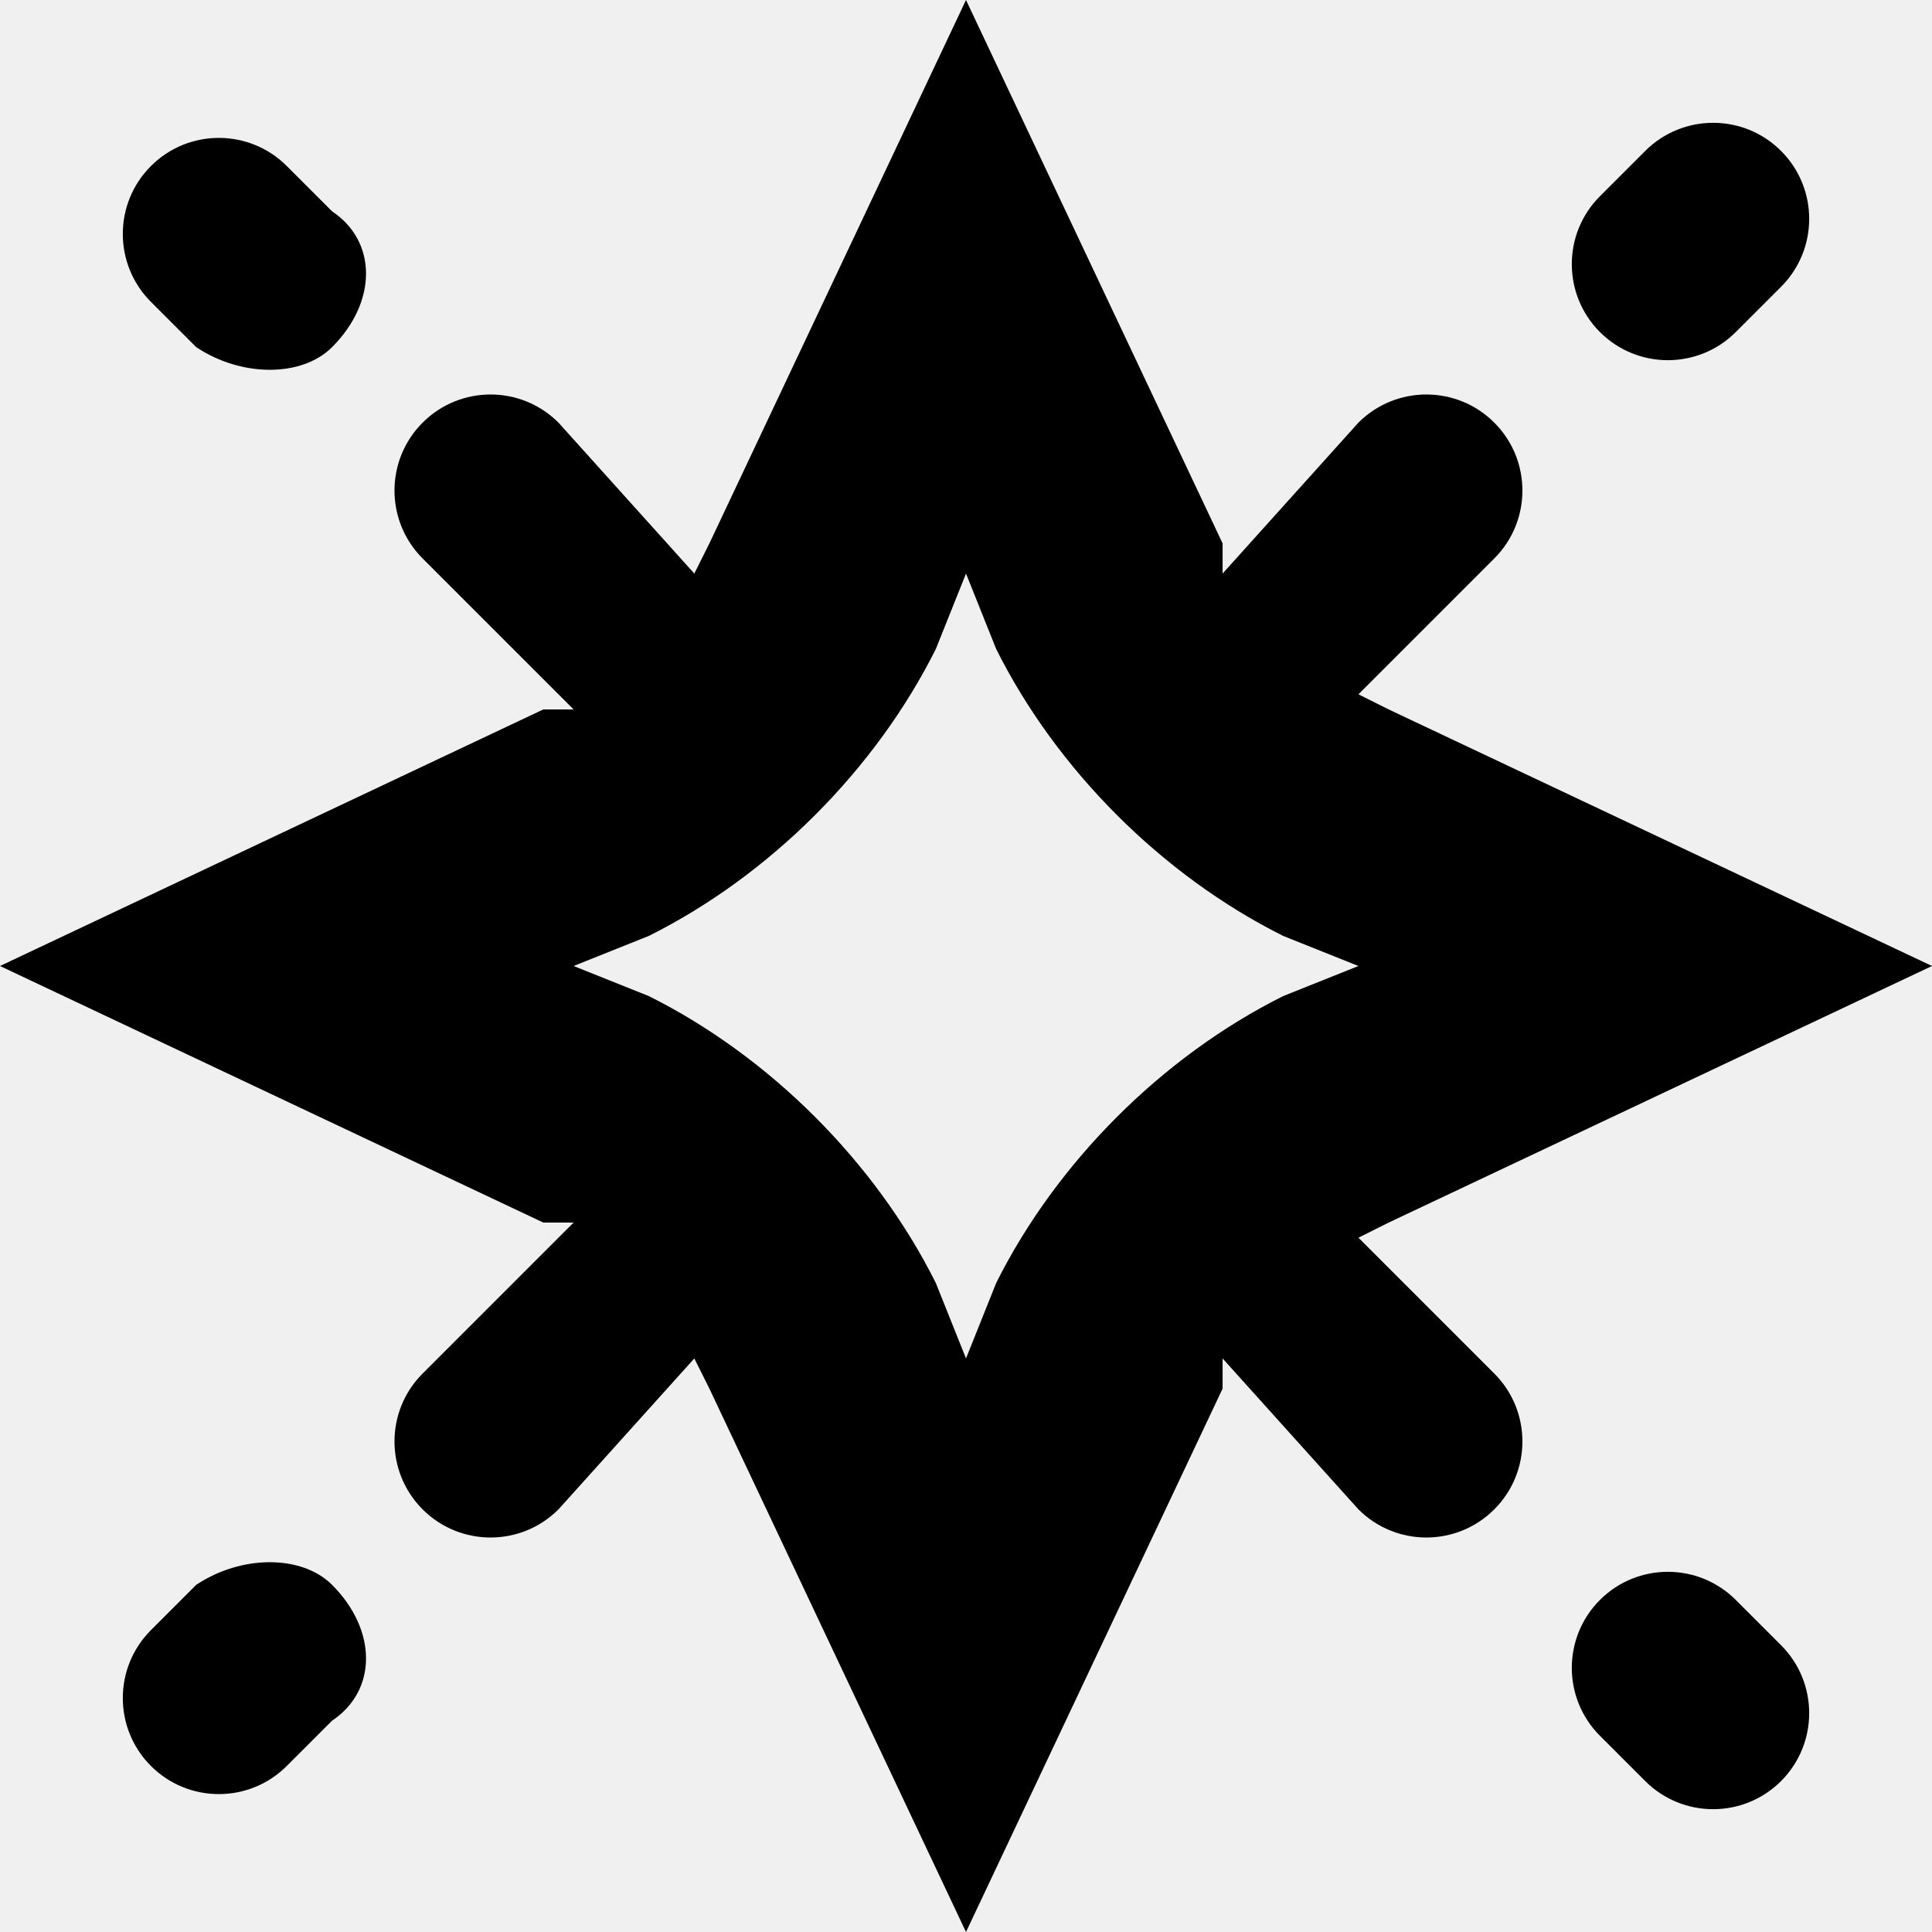
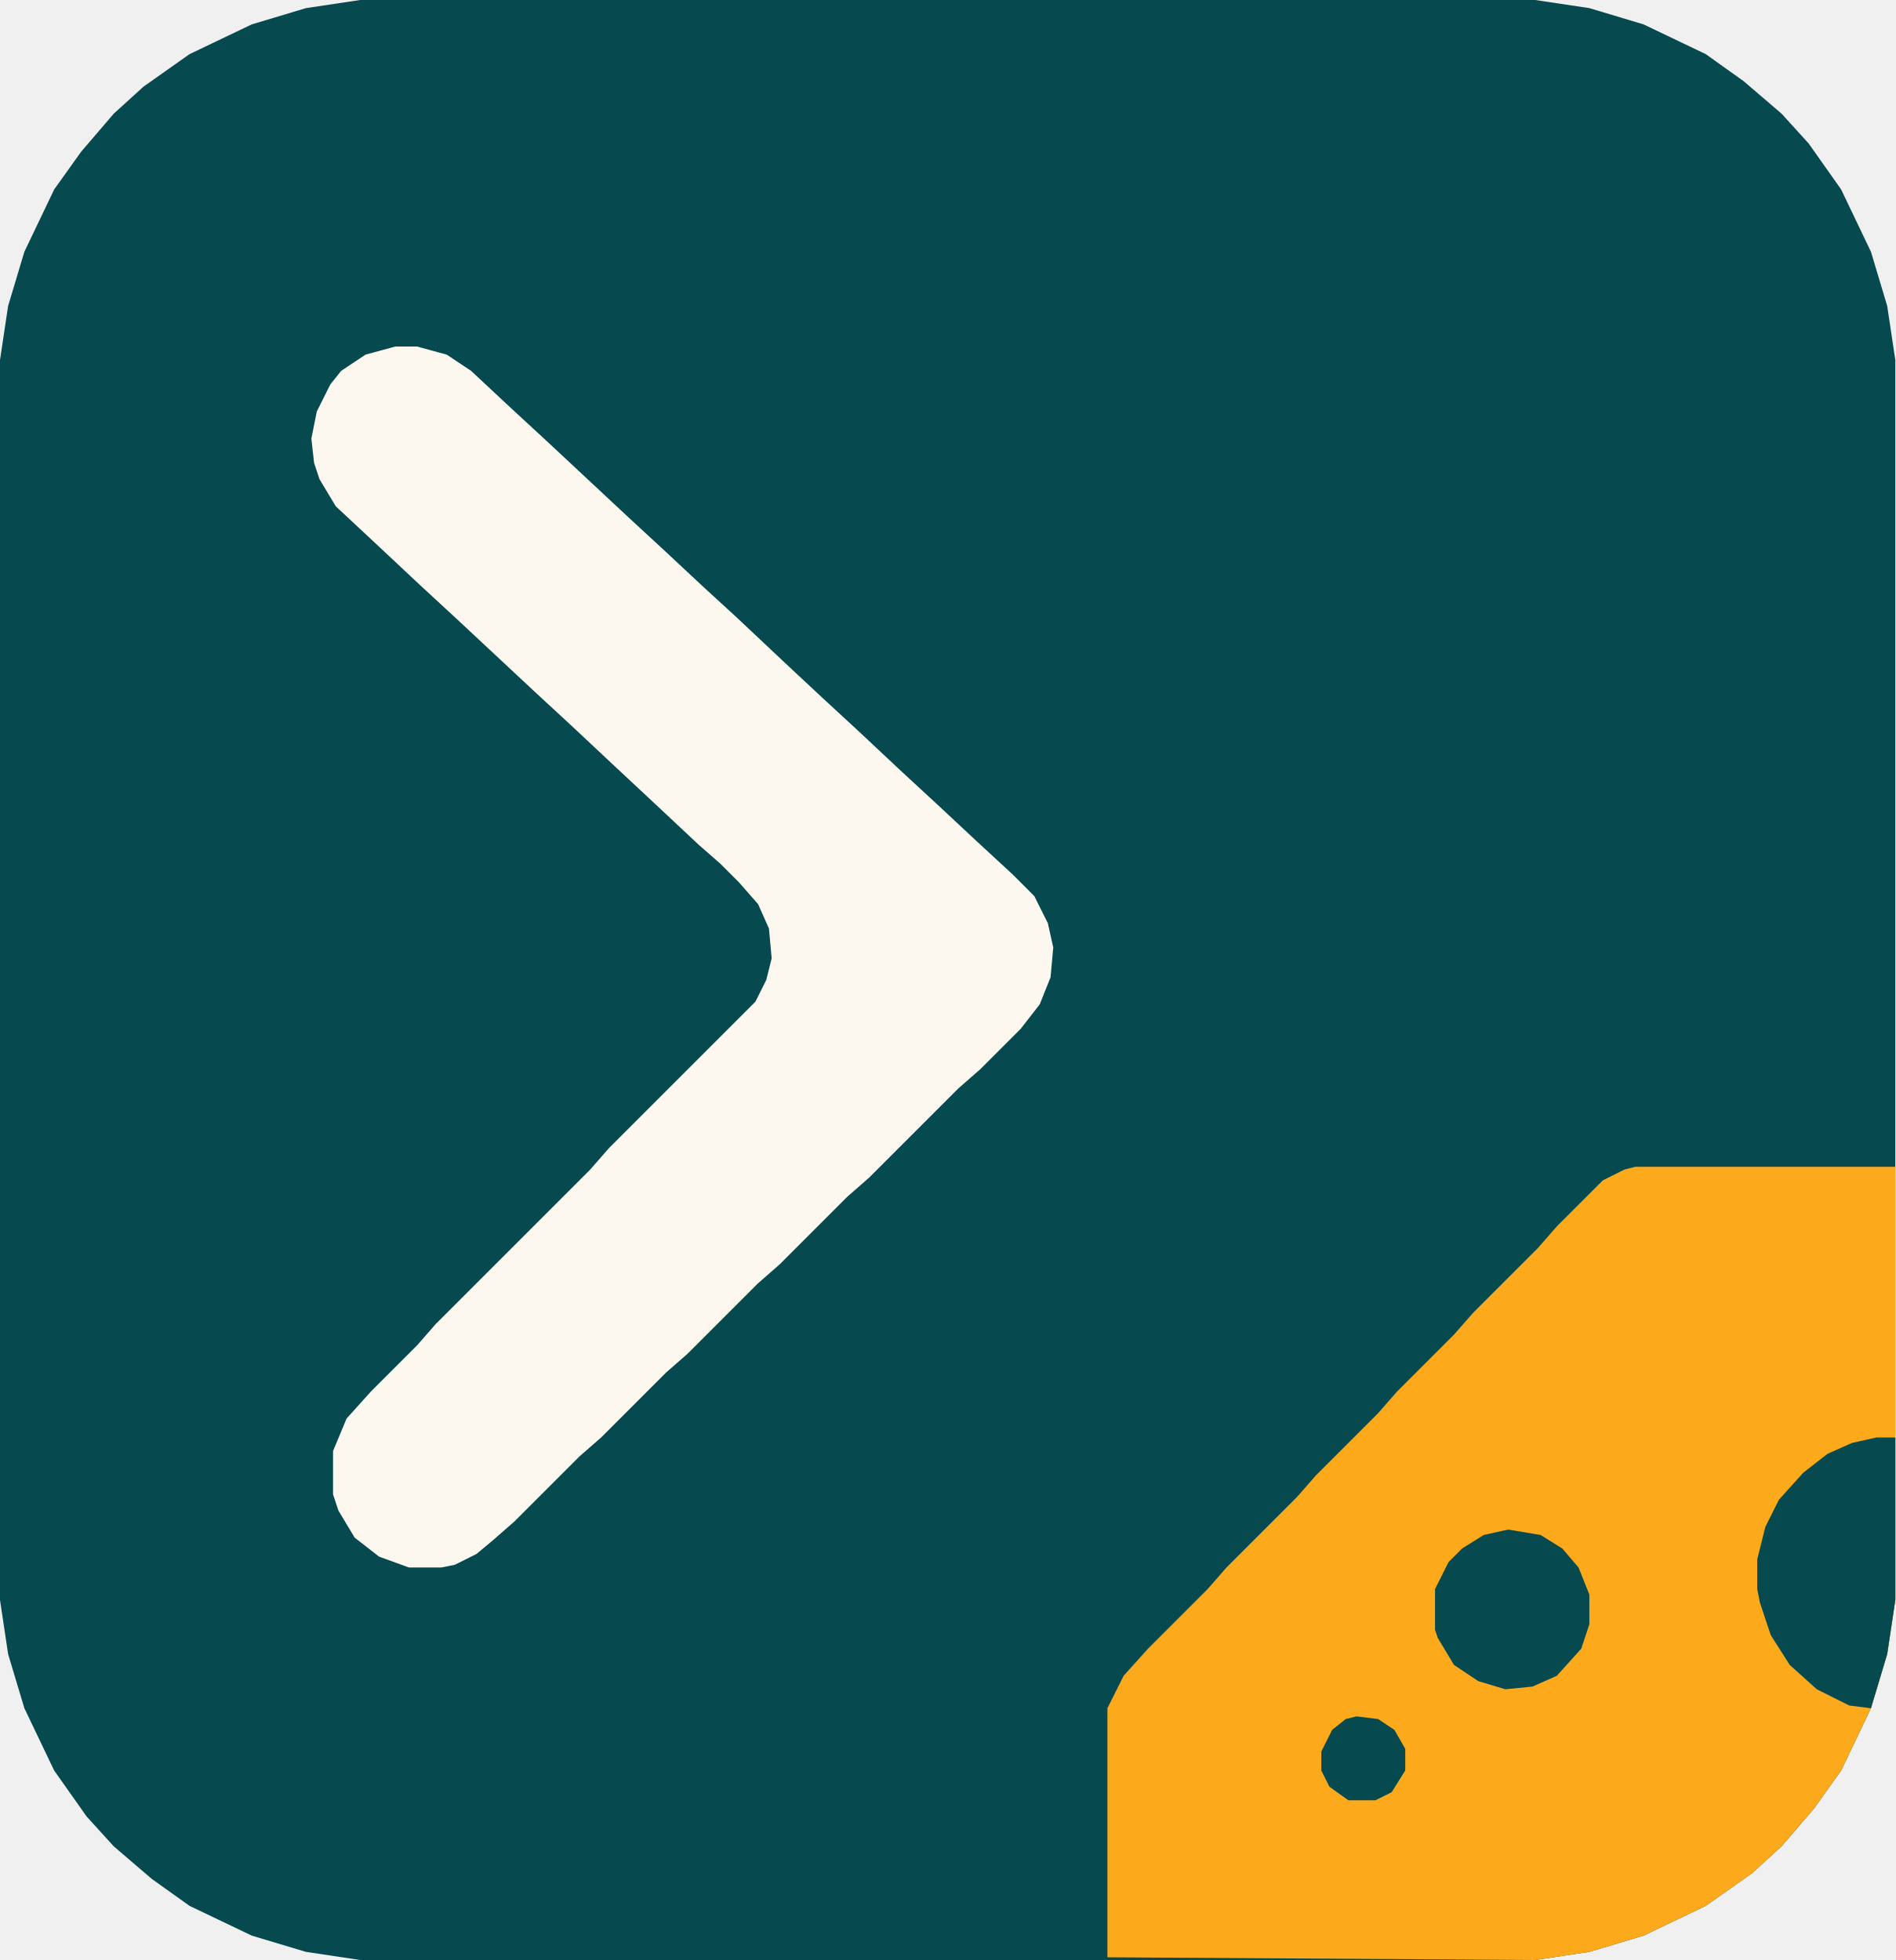
- <svg xmlns="http://www.w3.org/2000/svg" viewBox="0 0 128 128">
-   <path fill-rule="evenodd" d="M81 36 64 0 47 36l-1 2-9-10a6 6 0 0 0-9 9l10 10h-2L0 64l36 17h2L28 91a6 6 0 1 0 9 9l9-10 1 2 17 36 17-36v-2l9 10a6 6 0 1 0 9-9l-9-9 2-1 36-17-36-17-2-1 9-9a6 6 0 1 0-9-9l-9 10v-2Zm-17 2-2 5c-4 8-11 15-19 19l-5 2 5 2c8 4 15 11 19 19l2 5 2-5c4-8 11-15 19-19l5-2-5-2c-8-4-15-11-19-19l-2-5Z" clip-rule="evenodd" />
-   <path d="M118 19a6 6 0 0 0-9-9l-3 3a6 6 0 1 0 9 9l3-3Zm-96 4c-2 2-6 2-9 0l-3-3a6 6 0 1 1 9-9l3 3c3 2 3 6 0 9Zm0 82c-2-2-6-2-9 0l-3 3a6 6 0 1 0 9 9l3-3c3-2 3-6 0-9Zm96 4a6 6 0 0 1-9 9l-3-3a6 6 0 1 1 9-9l3 3Z" />
-   <style>path{fill:#000}@media (prefers-color-scheme:dark){path{fill:#fff}}</style>
+ <svg xmlns="http://www.w3.org/2000/svg" viewBox="0 0 700 724" role="img" aria-label="Ratatui Kit">
+   <path d="M0,0 L434,0 L454,3 L474,9 L497,20 L511,30 L525,42 L535,53 L547,70 L558,93 L564,113 L567,133 L567,591 L564,611 L558,631 L547,654 L537,668 L525,682 L514,692 L497,704 L474,715 L454,721 L434,724 L0,724 L-20,721 L-40,715 L-63,704 L-77,694 L-91,682 L-101,671 L-113,654 L-124,631 L-130,611 L-133,591 L-133,133 L-130,113 L-124,93 L-113,70 L-103,56 L-91,42 L-80,32 L-63,20 L-40,9 L-20,3 Z " fill="#064A4F" transform="translate(133,0)" />
+   <path d="M0,0 L96,0 L96,160 L93,180 L87,200 L76,223 L66,237 L54,251 L43,261 L26,273 L3,284 L-17,290 L-37,293 L-195,292 L-195,200 L-189,188 L-180,178 L-158,156 L-151,148 L-125,122 L-118,114 L-95,91 L-88,83 L-67,62 L-60,54 L-36,30 L-29,22 L-12,5 L-4,1 Z " fill="#FCA91C" transform="translate(604,431)" />
+   <path d="M0,0 L8,0 L19,3 L28,9 L43,23 L56,35 L71,49 L86,63 L99,75 L114,89 L126,100 L143,116 L158,130 L171,142 L187,157 L200,169 L215,183 L228,195 L236,203 L241,213 L243,222 L242,233 L238,243 L231,252 L216,267 L208,274 L175,307 L167,314 L142,339 L134,346 L108,372 L100,379 L76,403 L68,410 L44,434 L36,441 L30,446 L22,450 L17,451 L5,451 L-6,447 L-15,440 L-21,430 L-23,424 L-23,408 L-18,396 L-9,386 L8,369 L15,361 L72,304 L79,296 L133,242 L137,234 L139,226 L138,215 L134,206 L127,198 L120,191 L112,184 L96,169 L81,155 L65,140 L52,128 L37,114 L22,100 L9,88 L-7,73 L-22,59 L-28,49 L-30,43 L-31,34 L-29,24 L-24,14 L-20,9 L-11,3 Z " fill="#FCF8EF" transform="translate(146,128)" />
+   <path d="M0,0 L7,0 L7,60 L4,80 L-2,100 L-10,99 L-22,93 L-32,84 L-39,73 L-43,61 L-44,56 L-44,45 L-41,33 L-36,23 L-27,13 L-18,6 L-9,2 Z " fill="#064A4F" transform="translate(693,531)" />
+   <path d="M0,0 L12,2 L20,7 L26,14 L30,24 L30,35 L27,44 L18,54 L9,58 L-1,59 L-11,56 L-20,50 L-26,40 L-27,37 L-27,22 L-22,12 L-17,7 L-9,2 Z " fill="#064A4F" transform="translate(557,565)" />
+   <path d="M0,0 L8,1 L14,5 L18,12 L18,20 L13,28 L7,31 L-3,31 L-10,26 L-13,20 L-13,13 L-9,5 L-4,1 Z " fill="#064A4F" transform="translate(501,634)" />
</svg>
